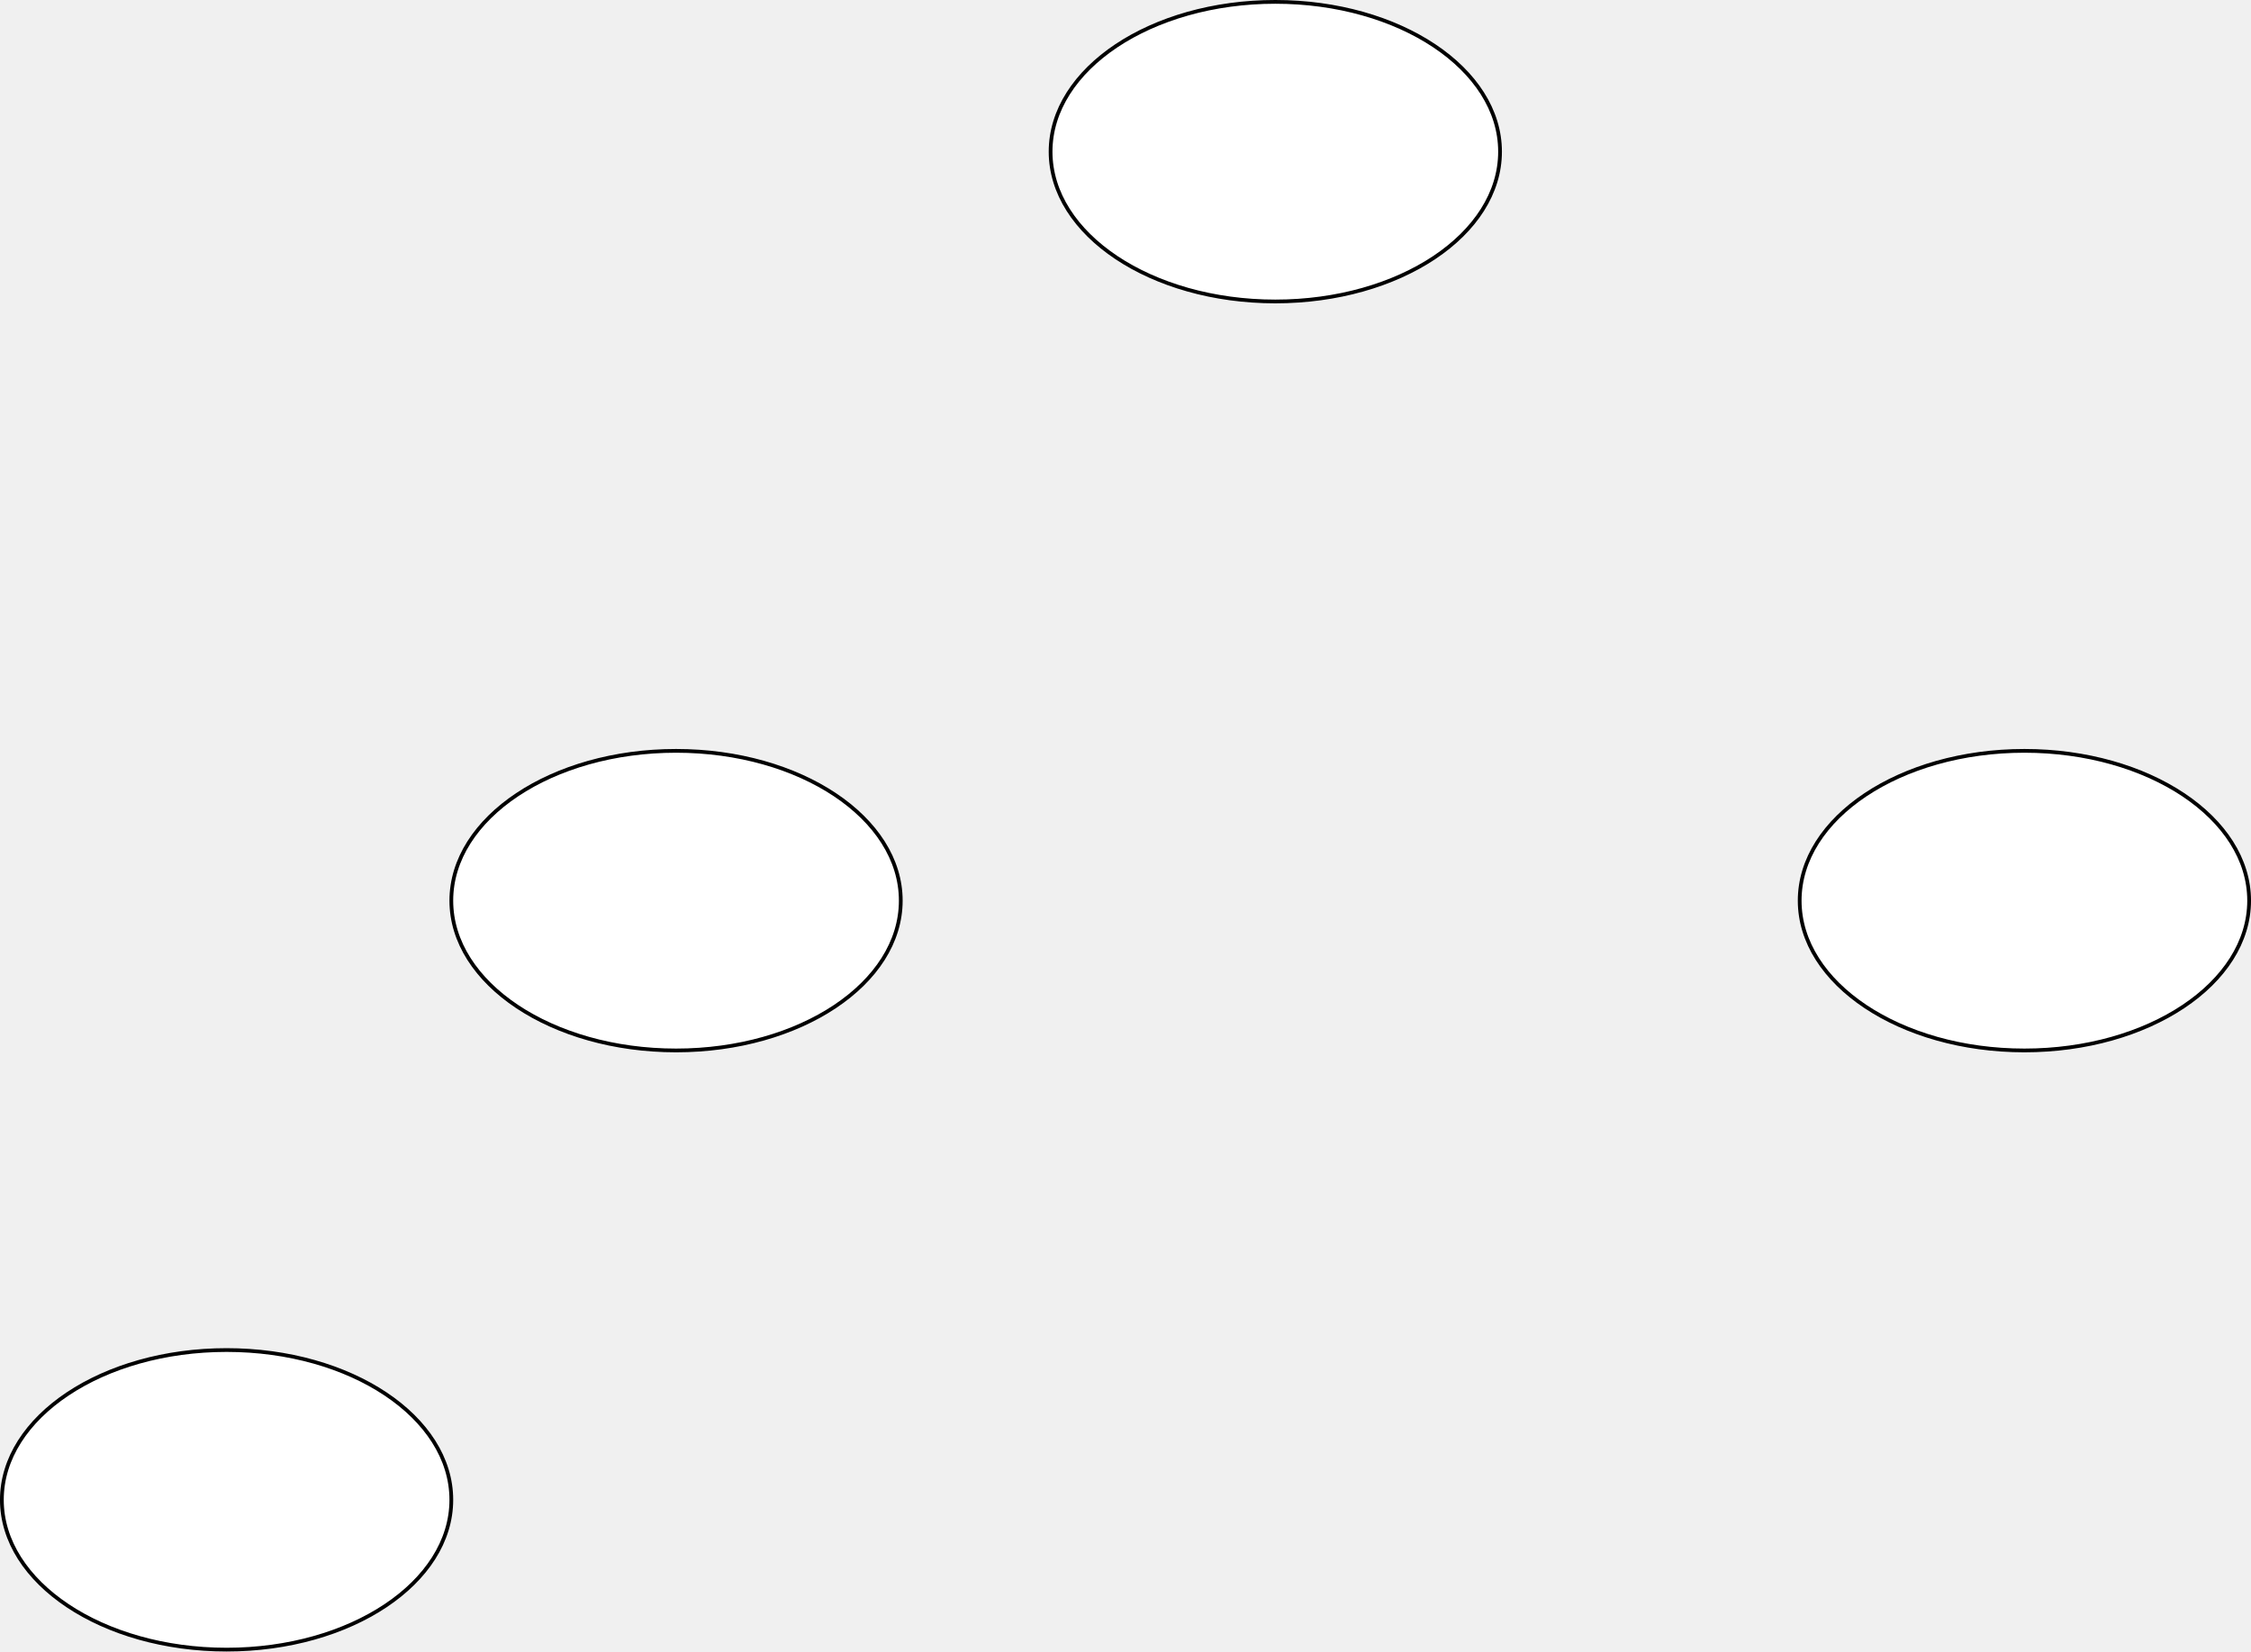
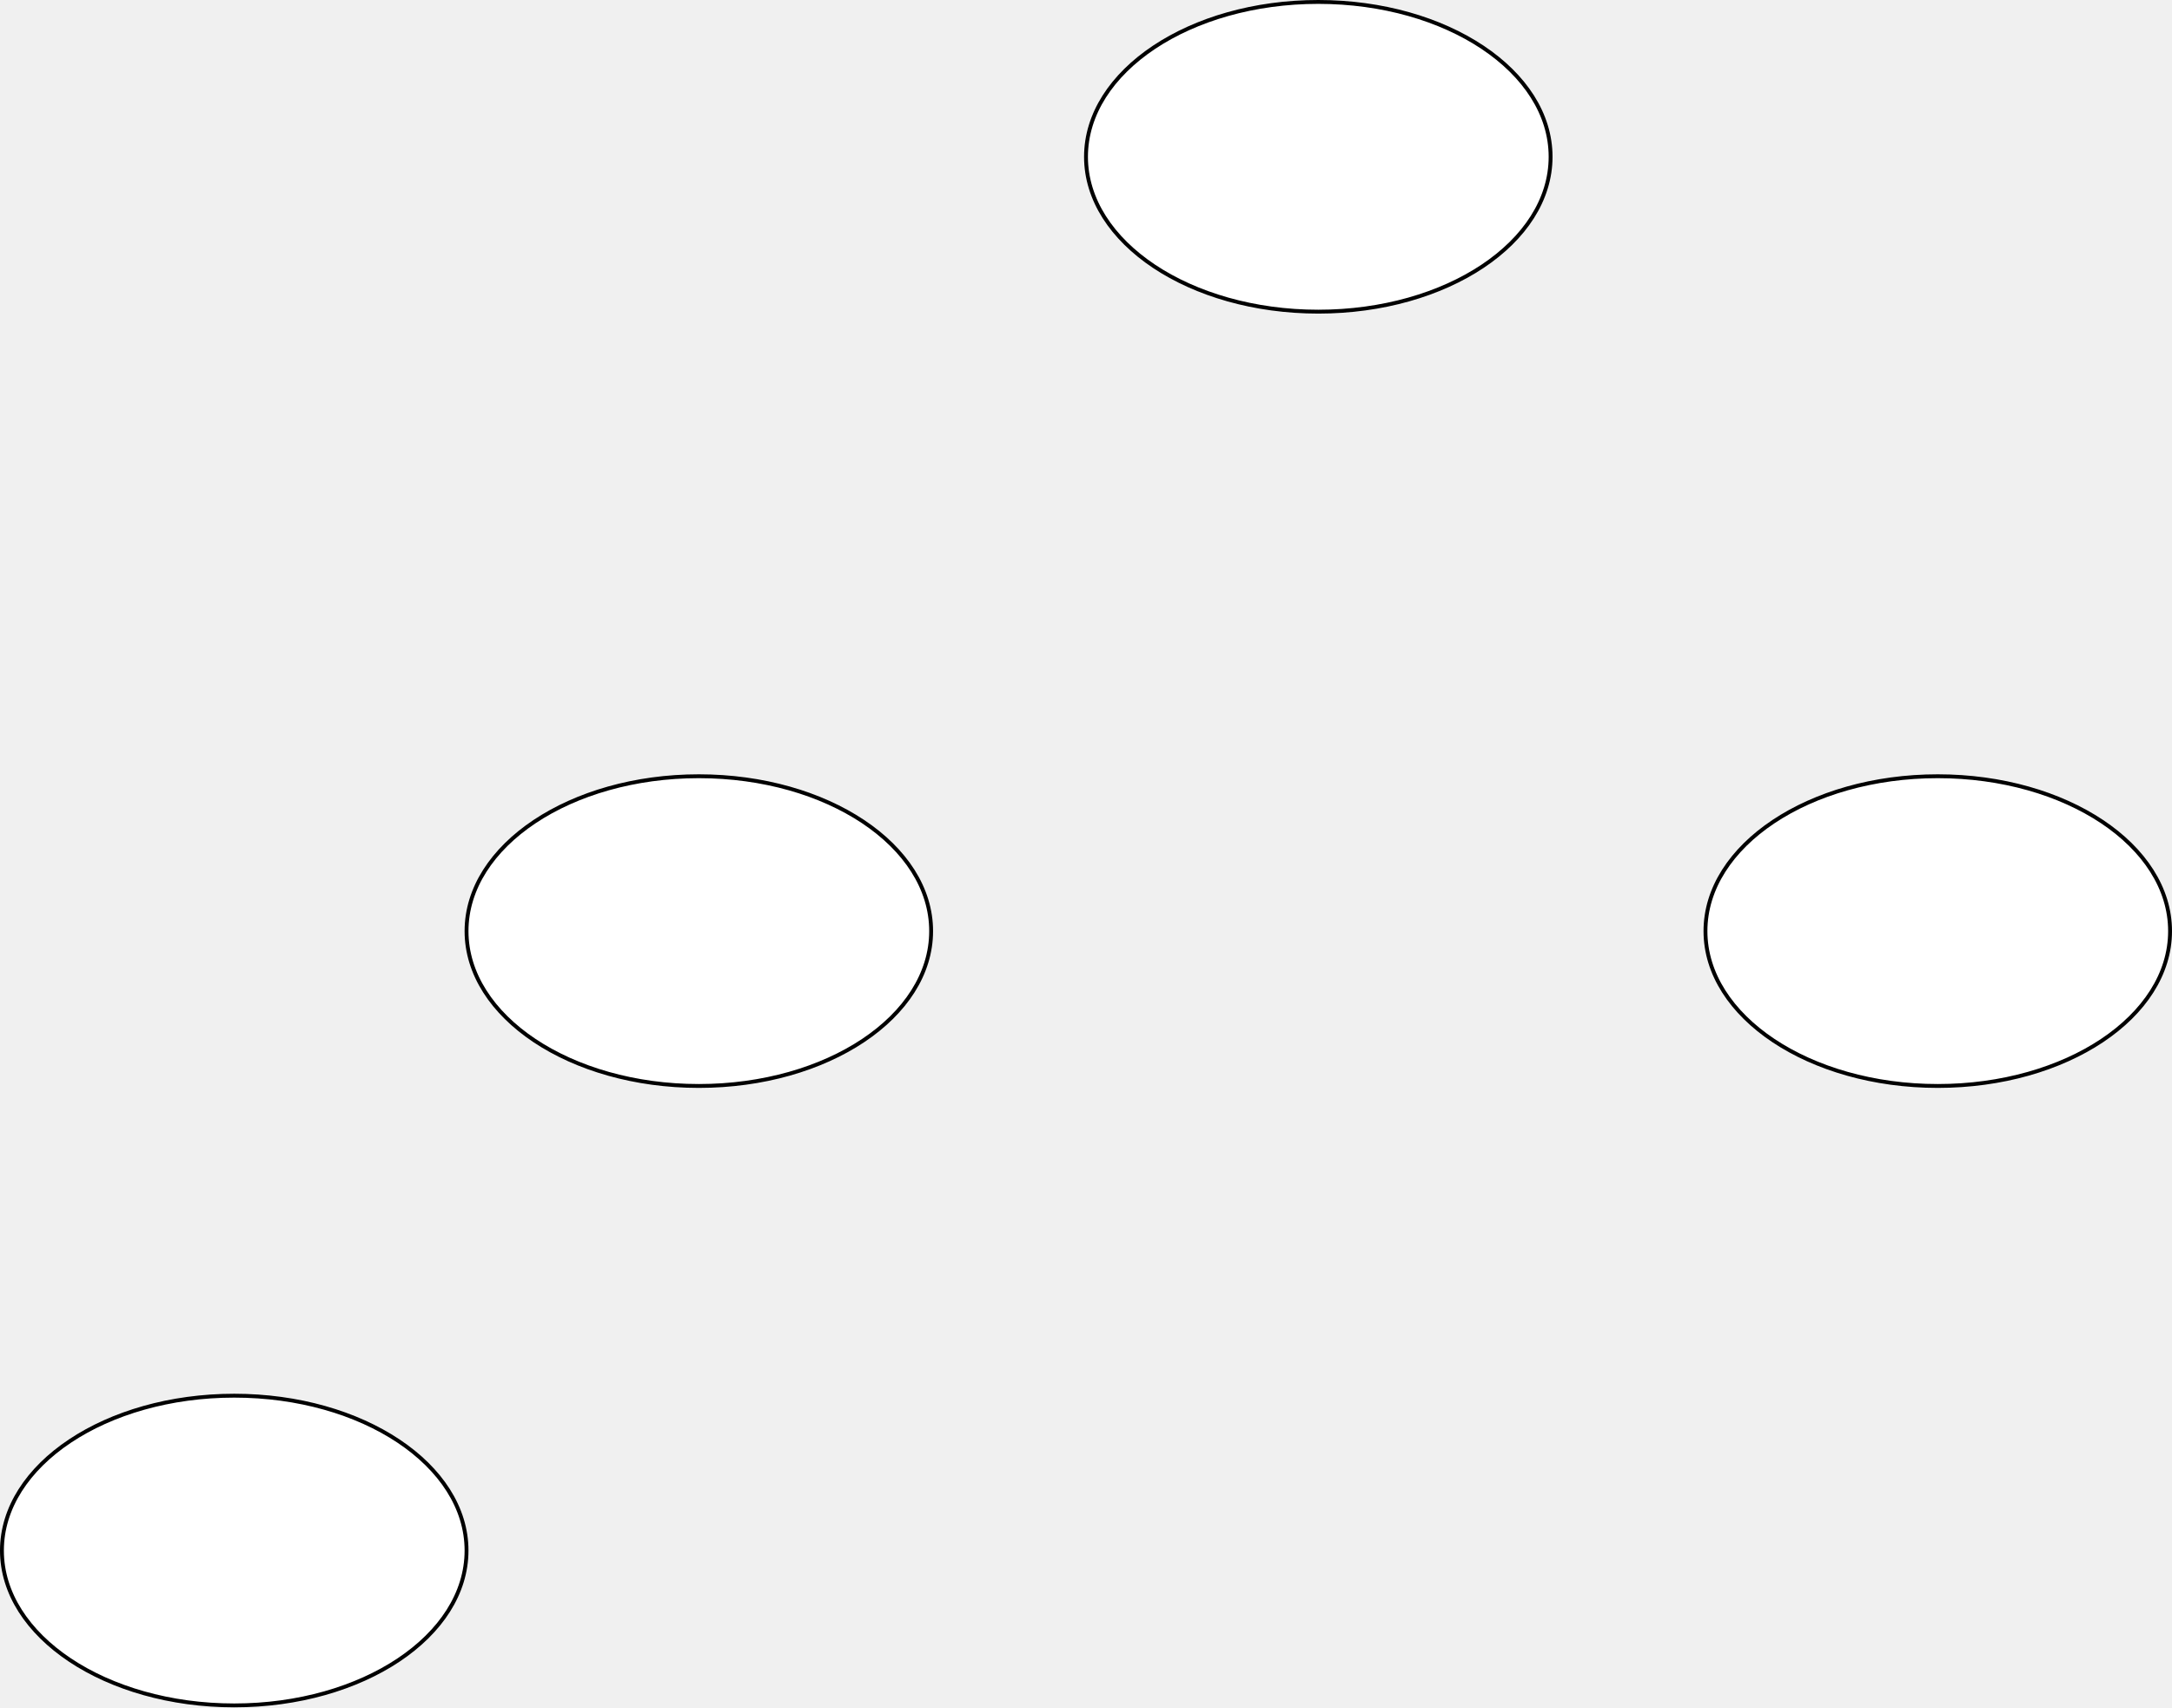
- <svg xmlns="http://www.w3.org/2000/svg" version="1.1" width="601px" height="441px" viewBox="-0.5 -0.5 601 441" content="&lt;mxfile host=&quot;app.diagrams.net&quot; modified=&quot;2021-04-24T18:13:27.133Z&quot; agent=&quot;5.0 (X11; Linux x86_64) AppleWebKit/537.36 (KHTML, like Gecko) Chrome/90.0.443.72 Safari/537.36&quot; etag=&quot;RLTjjoMQV9LYqvOihZkR&quot; version=&quot;14.6.1&quot; type=&quot;github&quot;&gt;&lt;diagram id=&quot;uUUSJsalyCbWoxh345sE&quot; name=&quot;Page-1&quot;&gt;zZU9b4MwEEB/DWMlgsnXGpKSoR2qVKrUzYWLbdXExHEK5NfXlHPAiiq1Q1UW5Ht3PptnCwKSFHWqackfVQ4yiMK8Dsg6iKLFfGmfLWg6MJuGHWBa5B2a9GAnLoDQlZ1FDiev0CgljSh9mKnDATLjMaq1qvyyvZL+qiVlcAN2GZW39EXkhiOdhWGf2IJgHJdeukRBXTGCE6e5qgaIbAKSaKVMNyrqBGTrznnp5t1/k71uTMPB/GRCcoTL03zFtnr9Fj88v78eWXqHXT6oPOML42ZN4wzYLla2DVYVFwZ2Jc3aTGWP2zJuCmmjiR3ebsh1B22gHiDcYAqqAKMbW4JZ4mThbZm4uBq4d4wPtC+QUTxudm3dG7EDlPILQdG4BNmL5wki/y6IjEvQNBqboHhcgmLfT7z4Oz827D9vX7nBP4JsPgE=&lt;/diagram&gt;&lt;/mxfile&gt;" resource="https://app.diagrams.net/index.html#Hmikee-AI%2FData-Structures-and-Algorithms%2Fmain%2FUntitled%20Diagram.svg">
+ <svg xmlns="http://www.w3.org/2000/svg" version="1.1" width="561px" height="441px" viewBox="-0.5 -0.5 561 441" content="&lt;mxfile host=&quot;app.diagrams.net&quot; modified=&quot;2021-04-24T18:13:43.762Z&quot; agent=&quot;5.0 (X11; Linux x86_64) AppleWebKit/537.36 (KHTML, like Gecko) Chrome/90.0.443.72 Safari/537.36&quot; etag=&quot;83avreaptOeD39fufKae&quot; version=&quot;14.6.1&quot; type=&quot;github&quot;&gt;&lt;diagram id=&quot;uUUSJsalyCbWoxh345sE&quot; name=&quot;Page-1&quot;&gt;zZVBT4MwFIB/DUcToHNj17HJDnowmJh4q/CkjYWyrhPYr7fI66BZTPRg5EL6vvf6Wr424JG4bBNFa/YgcxBe6OetR7ZeGEartXn2oBvA8tYfQKF4PqBgBCk/A0JbduI5HJ1CLaXQvHZhJqsKMu0wqpRs3LI3KdxVa1rAFUgzKq7pM881Q7r0/TGxB14wXHptEyW1xQiOjOaymSCy80ispNTDqGxjEL0762WYd/dN9rIxBZX+yYT4AOfH1abYq+3r4v7p/eVQJDfY5YOKE74wblZ31oDpYmSbYNMwriGtadZnGnPchjFdChMFZni9IdsdlIZ2gnCDCcgStOpMCWaJlYW3JbBxM3FvGZtoj5BRPO7i0no0YgYo5ReCwnkJMhfPEUT+XRCZl6BFNDdBi5kJcv1cfP2BHxOOn7ev3OQfQXaf&lt;/diagram&gt;&lt;/mxfile&gt;" resource="https://app.diagrams.net/index.html#Hmikee-AI%2FData-Structures-and-Algorithms%2Fmain%2FUntitled%20Diagram.svg">
  <defs />
  <g>
    <ellipse cx="340" cy="40" rx="60" ry="40" fill="#ffffff" stroke="#000000" pointer-events="all" />
    <ellipse cx="180" cy="240" rx="60" ry="40" fill="#ffffff" stroke="#000000" pointer-events="all" />
-     <ellipse cx="540" cy="240" rx="60" ry="40" fill="#ffffff" stroke="#000000" pointer-events="all" />
+     <ellipse cx="500" cy="240" rx="60" ry="40" fill="#ffffff" stroke="#000000" pointer-events="all" />
    <ellipse cx="60" cy="400" rx="60" ry="40" fill="#ffffff" stroke="#000000" pointer-events="all" />
  </g>
</svg>
